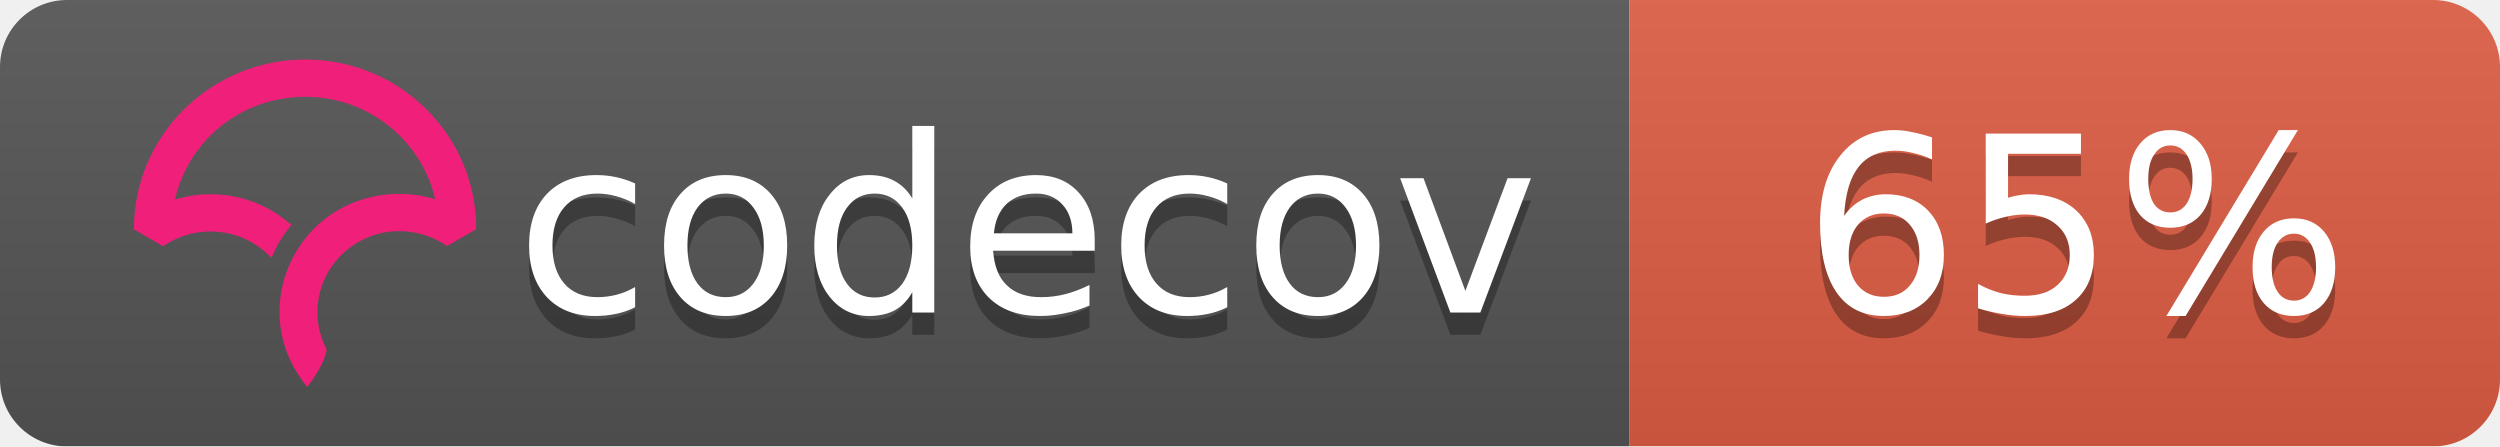
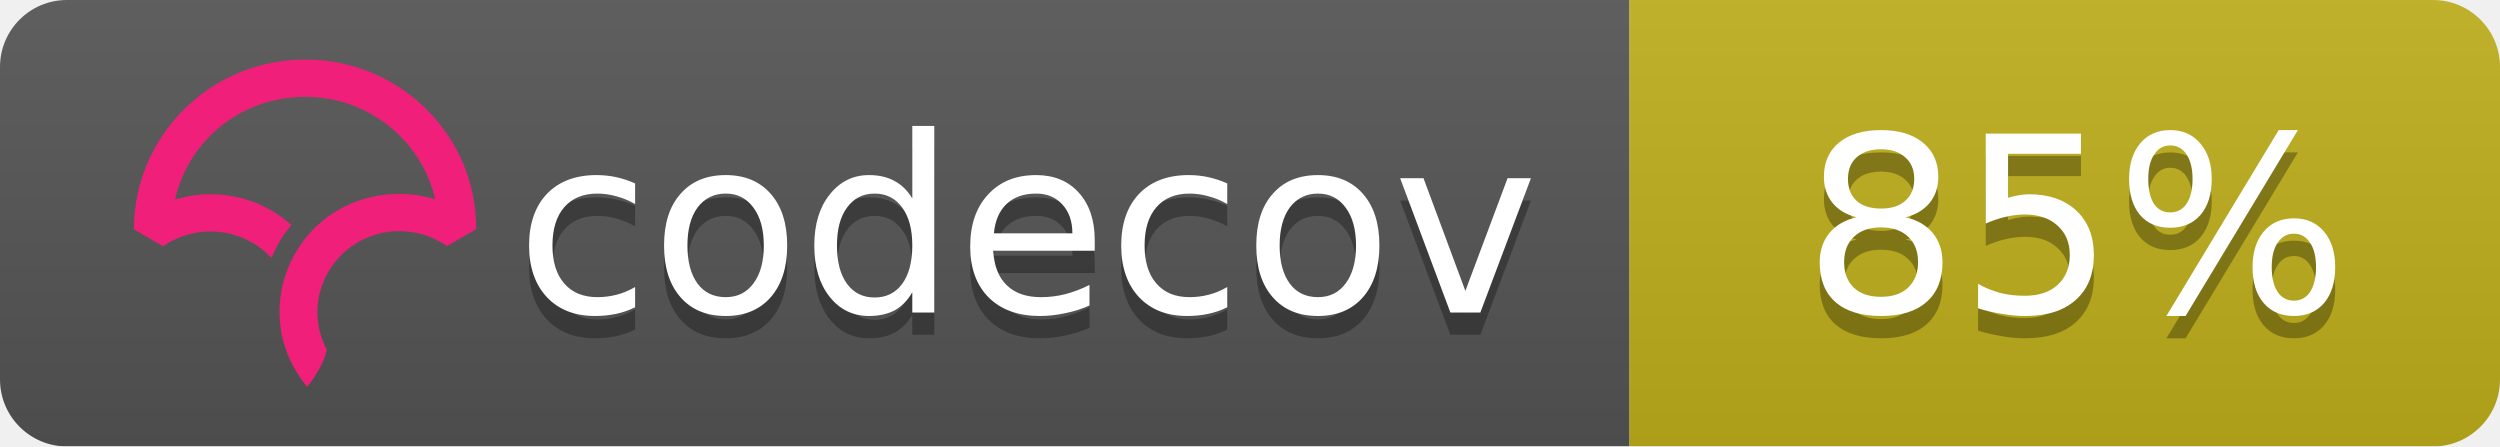
<svg xmlns="http://www.w3.org/2000/svg" width="112" height="20">
  <linearGradient id="b" x2="0" y2="100%">
    <stop offset="0" stop-color="#bbb" stop-opacity=".1" />
    <stop offset="1" stop-opacity=".1" />
  </linearGradient>
  <mask id="a">
    <rect width="112" height="20" rx="3" fill="#fff" />
  </mask>
  <g mask="url(#a)">
    <path fill="#555" d="M0 0h73v20H0z" />
-     <path fill="#e05d44" d="M73 0h39v20H73z" />
+     <path fill="#c0b01b" d="M73 0h39v20H73z" />
    <path fill="url(#b)" d="M0 0h112v20H0z" />
  </g>
  <g fill="#fff" text-anchor="middle" font-family="DejaVu Sans,Verdana,Geneva,sans-serif" font-size="11">
    <text x="46" y="15" fill="#010101" fill-opacity=".3">codecov</text>
    <text x="46" y="14">codecov</text>
-     <text x="93" y="15" fill="#010101" fill-opacity=".3">65%</text>
-     <text x="93" y="14">65%</text>
+     <text x="93" y="15" fill="#010101" fill-opacity=".3">85%</text>
+     <text x="93" y="14">85%</text>
  </g>
  <svg viewBox="120 -8 60 60">
    <path d="M23.013 0C10.333.009.01 10.22 0 22.762v.058l3.914 2.275.053-.036a11.291 11.291 0 0 1 8.352-1.767 10.911 10.911 0 0 1 5.5 2.726l.673.624.38-.828c.368-.802.793-1.556 1.264-2.24.19-.276.398-.554.637-.851l.393-.49-.484-.404a16.08 16.08 0 0 0-7.453-3.466 16.482 16.482 0 0 0-7.705.449C7.386 10.683 14.56 5.016 23.03 5.01c4.779 0 9.272 1.84 12.651 5.18 2.41 2.382 4.069 5.35 4.807 8.591a16.53 16.53 0 0 0-4.792-.723l-.292-.002a16.707 16.707 0 0 0-1.902.14l-.08.012c-.28.037-.524.074-.748.115-.11.019-.218.041-.327.063-.257.052-.51.108-.75.169l-.265.067a16.39 16.39 0 0 0-.926.276l-.056.018c-.682.23-1.36.511-2.016.838l-.052.026c-.29.145-.584.305-.899.49l-.069.04a15.596 15.596 0 0 0-4.061 3.466l-.145.175c-.29.36-.521.666-.723.96-.17.247-.34.513-.552.864l-.116.199c-.17.292-.32.57-.449.824l-.03.057a16.116 16.116 0 0 0-.843 2.029l-.034.102a15.65 15.65 0 0 0-.786 5.174l.003.214a21.523 21.523 0 0 0 .04.754c.009.119.02.237.032.355.014.145.032.29.049.432l.01.08c.01.067.017.133.026.197.034.242.074.48.119.72.463 2.419 1.62 4.836 3.345 6.99l.078.098.08-.095c.688-.81 2.395-3.38 2.539-4.922l.003-.029-.014-.025a10.727 10.727 0 0 1-1.226-4.956c0-5.76 4.545-10.544 10.343-10.89l.381-.014a11.403 11.403 0 0 1 6.651 1.957l.054.036 3.862-2.237.05-.03v-.056c.006-6.08-2.384-11.793-6.729-16.089C34.932 2.361 29.16 0 23.013 0" fill="#F01F7A" fill-rule="evenodd" />
  </svg>
</svg>
